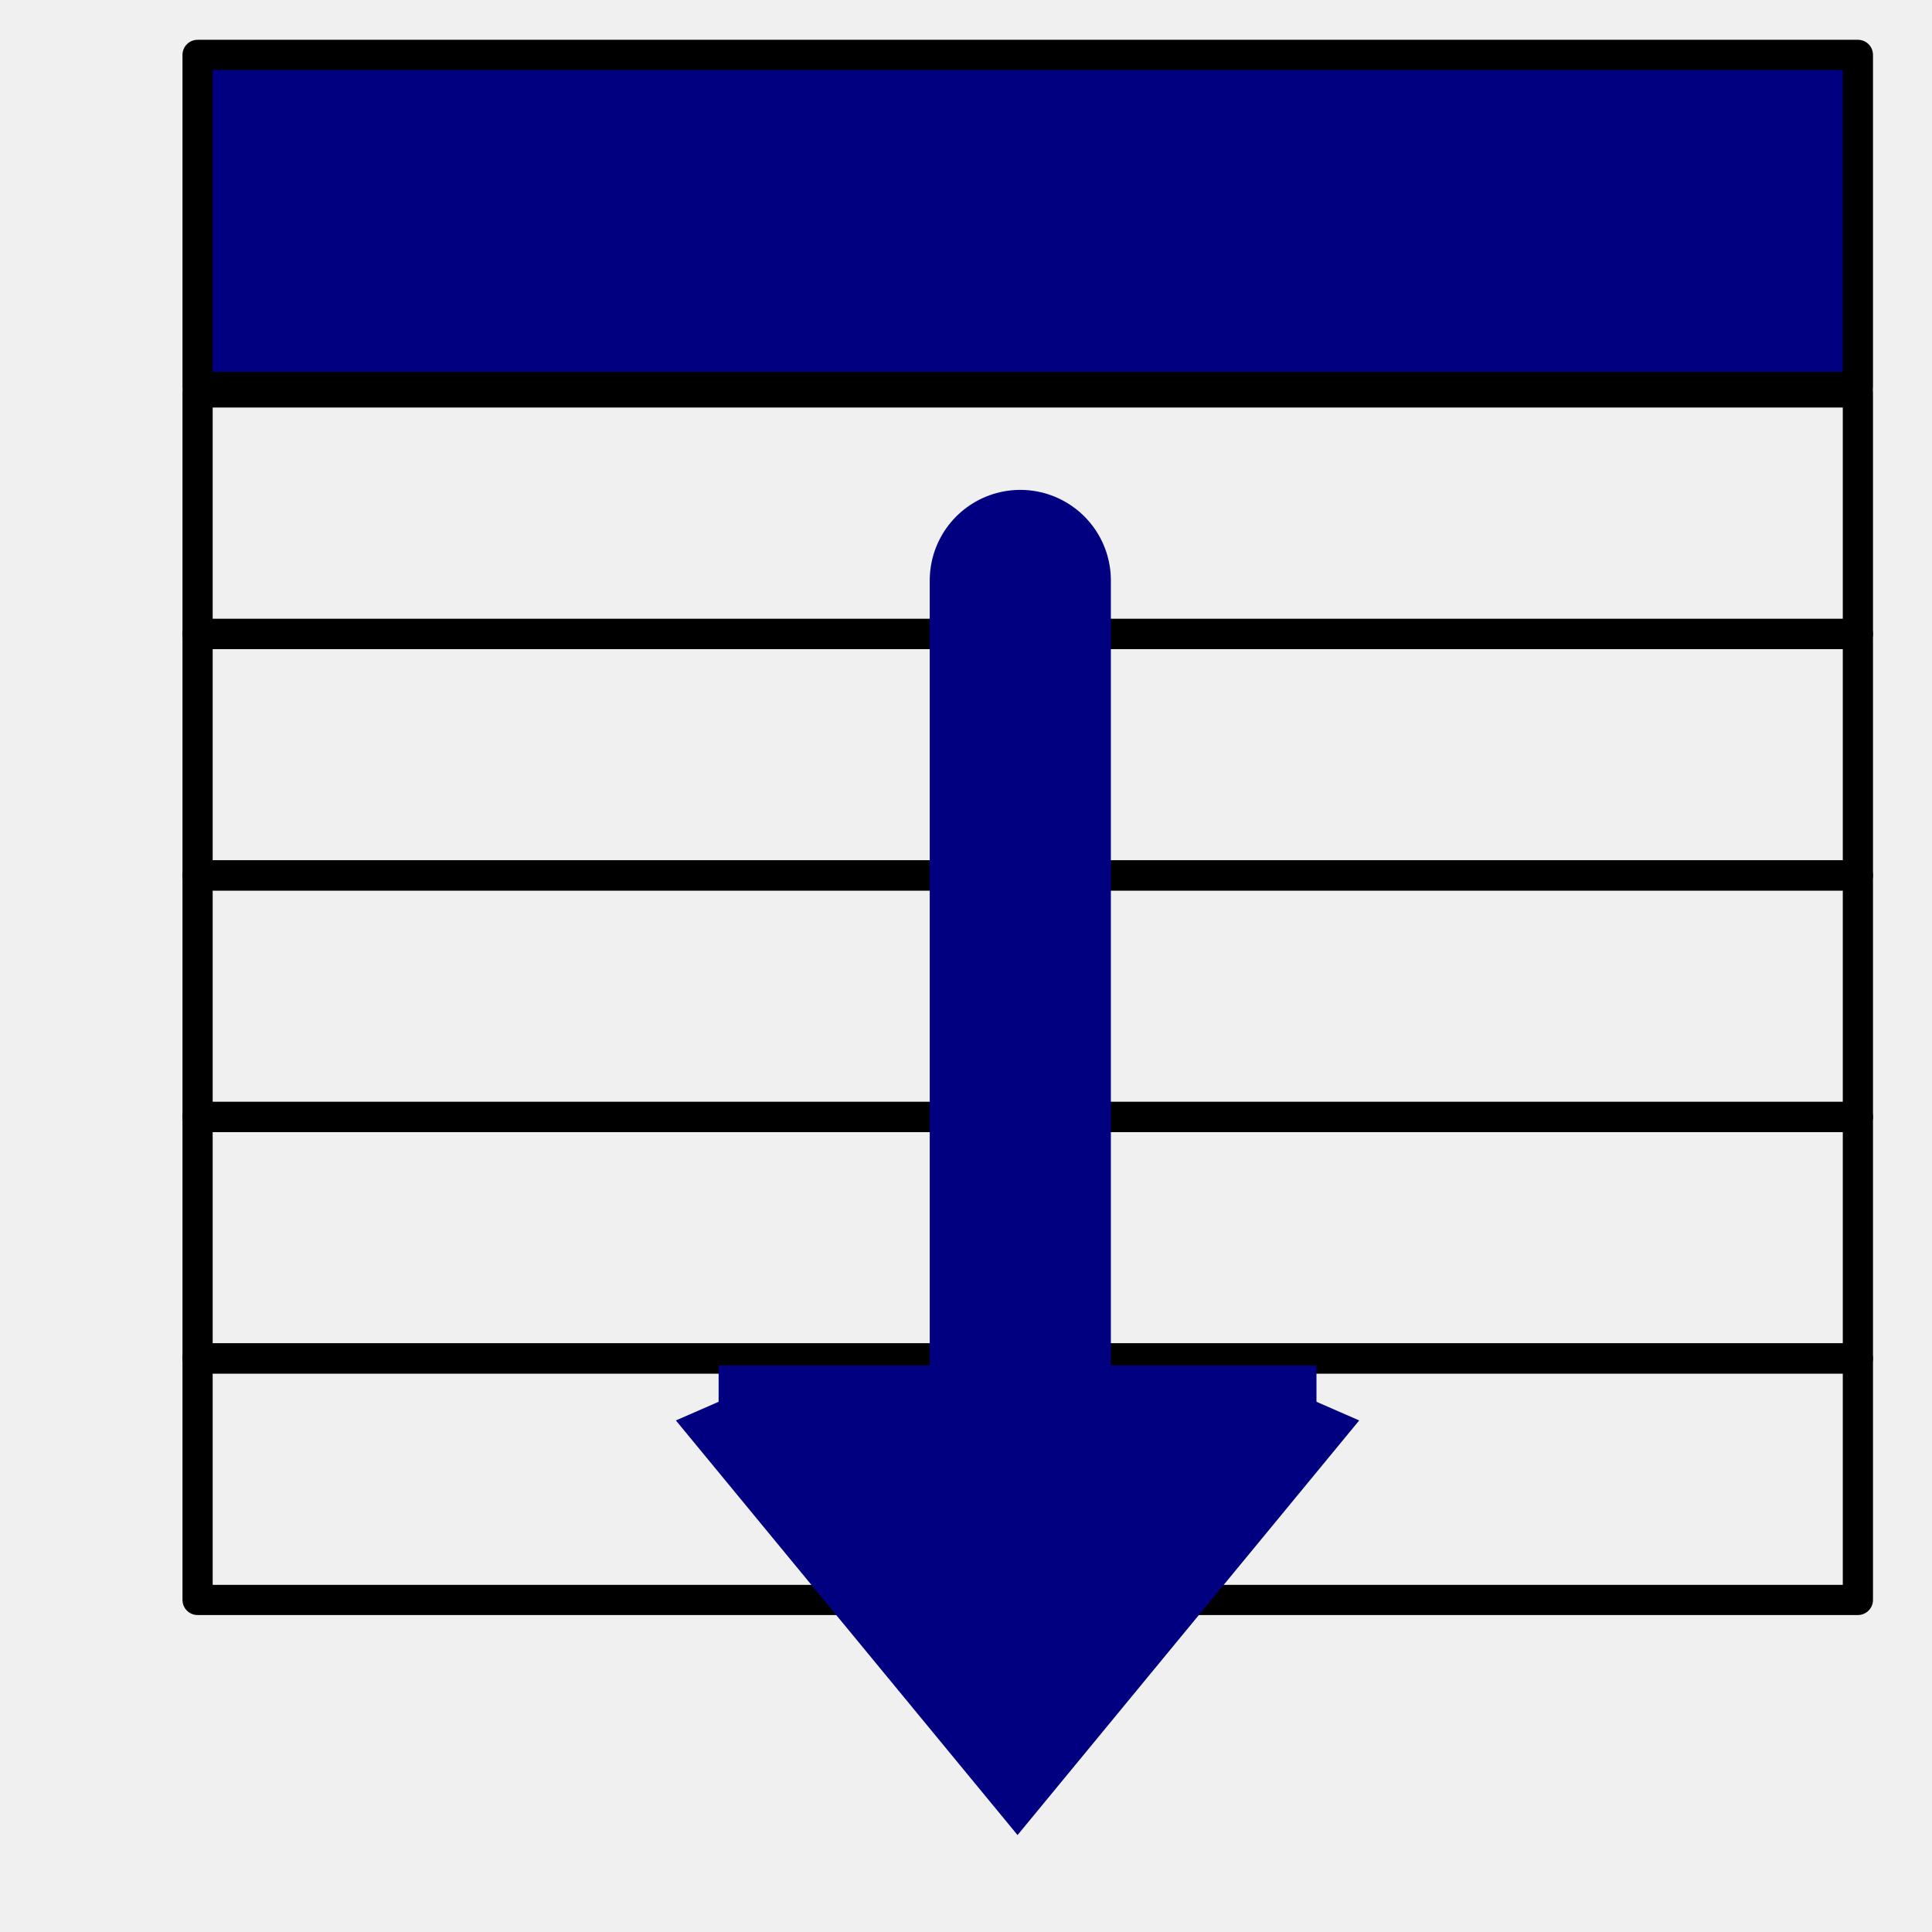
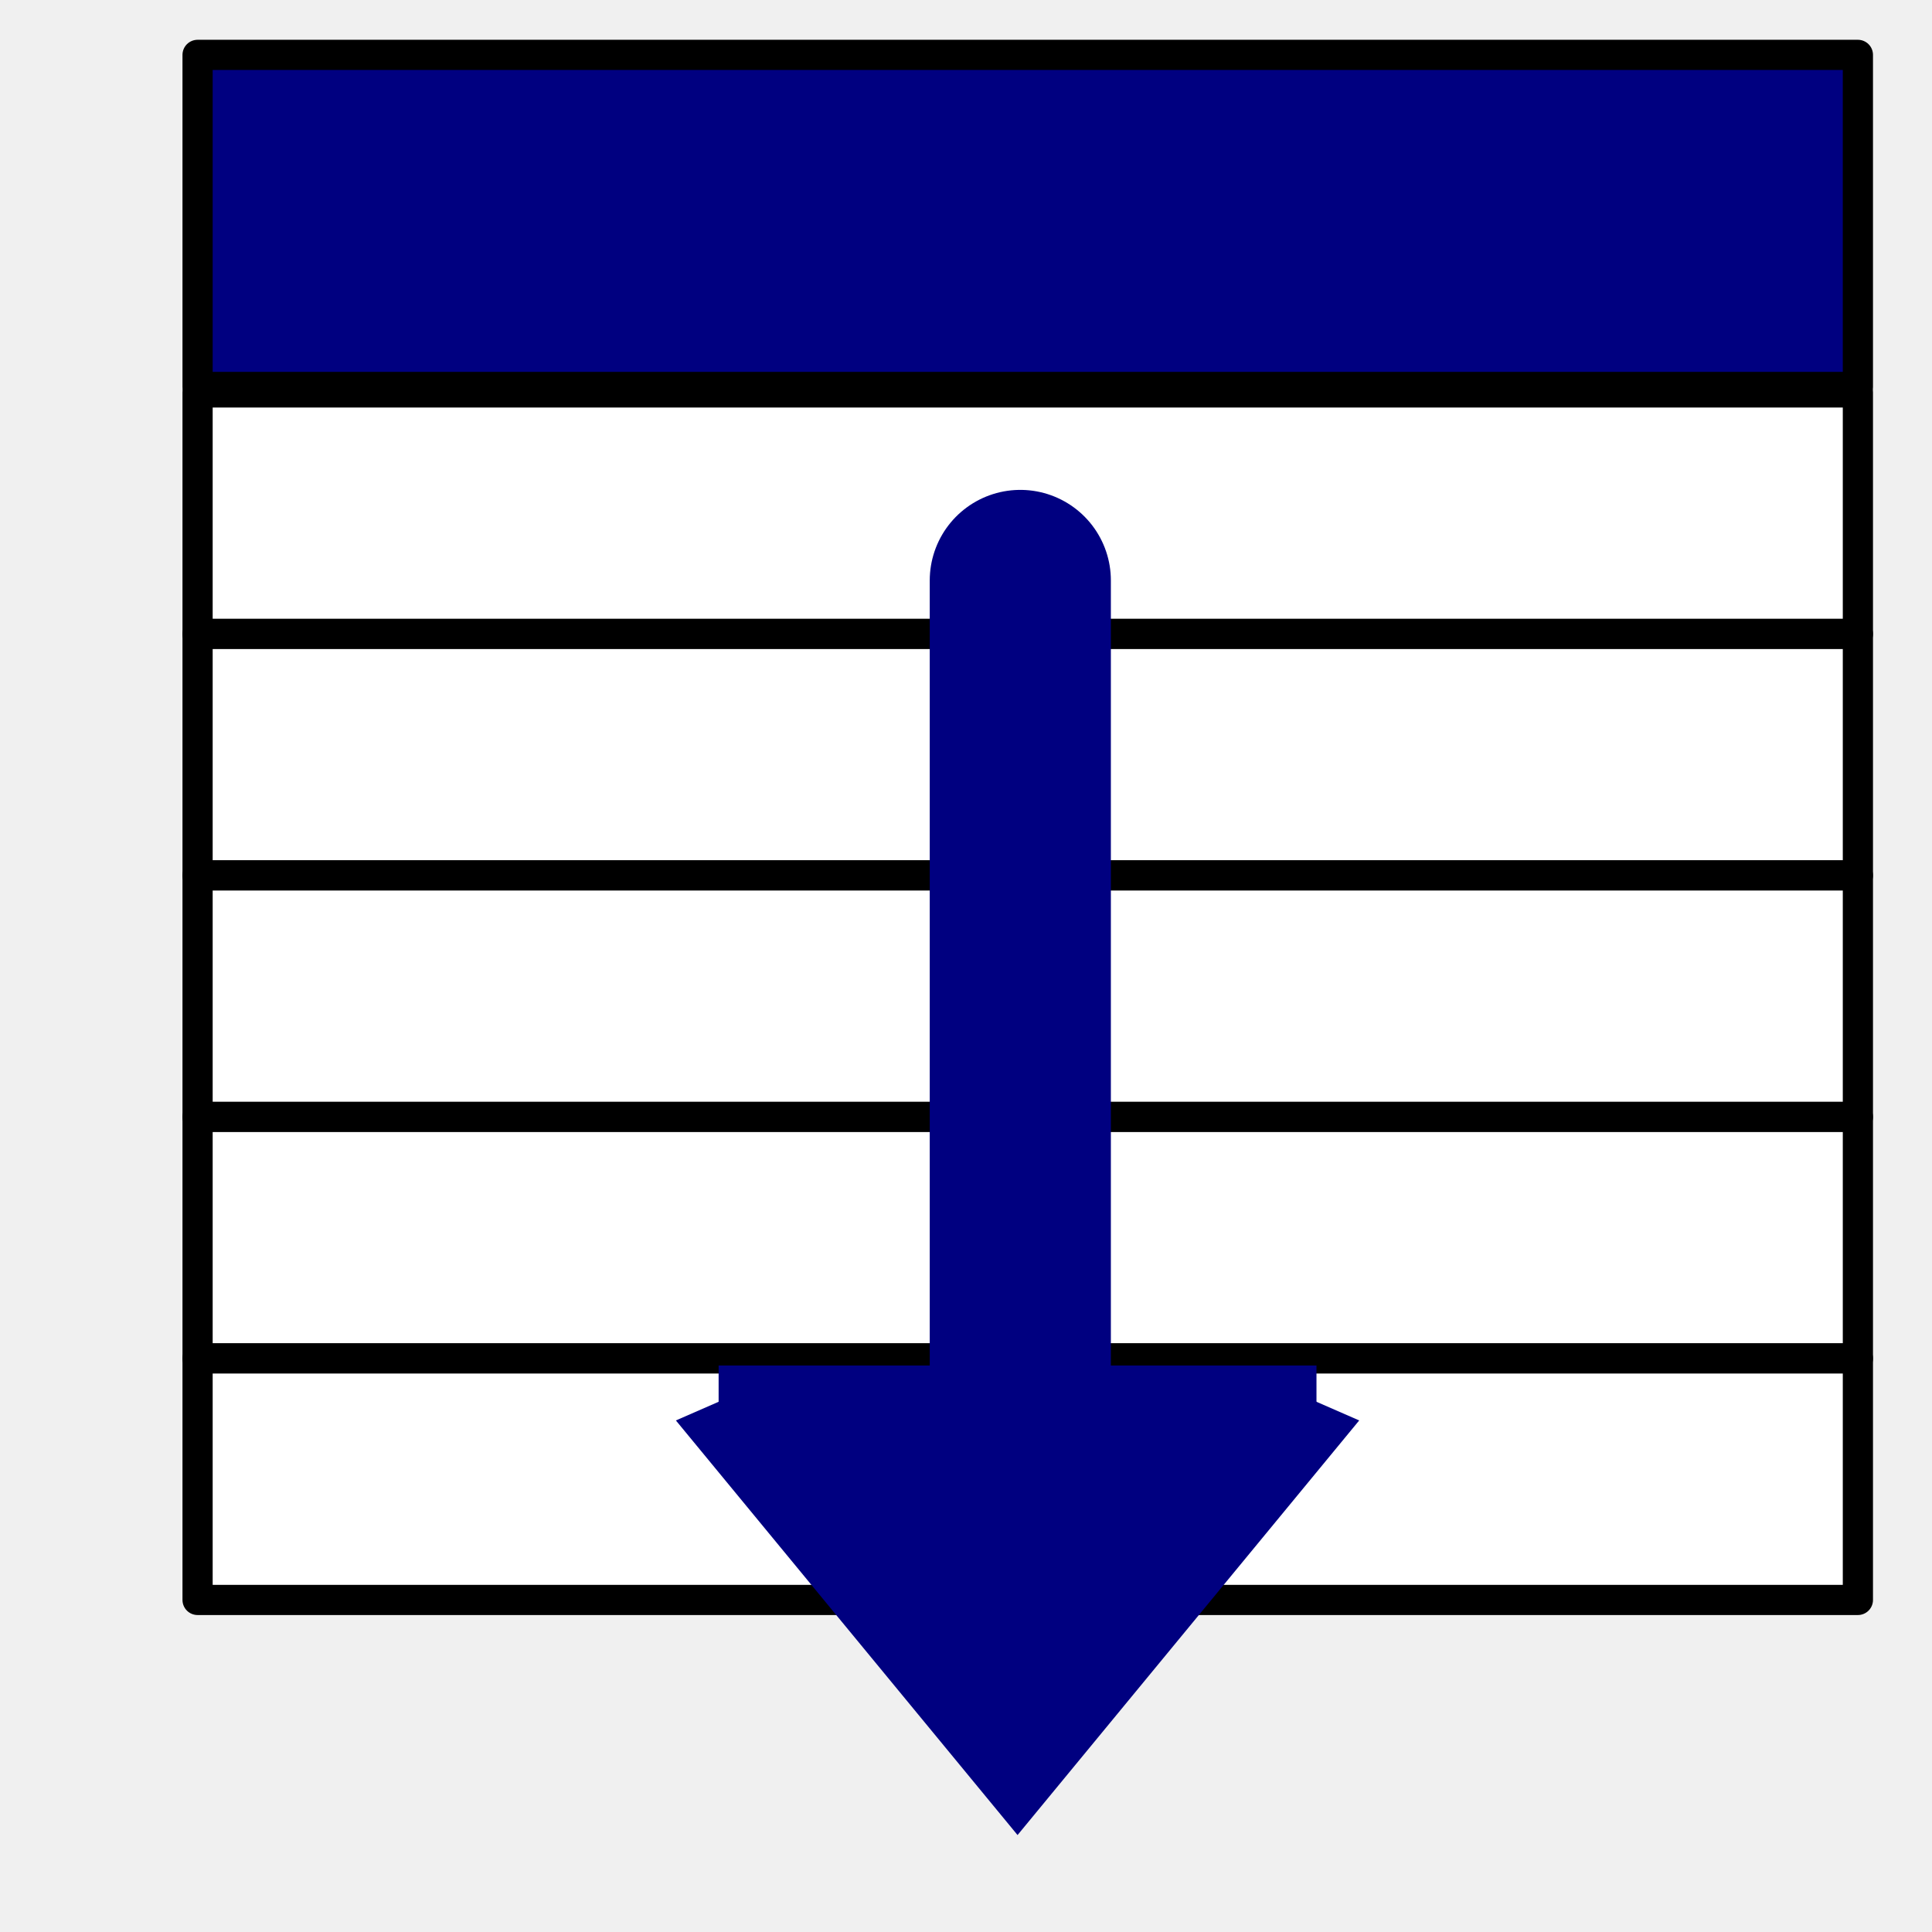
<svg xmlns="http://www.w3.org/2000/svg" width="64px" height="64px" id="svg3513" version="1.1">
  <defs id="defs3515">
    <marker orient="auto" refY="0.0" refX="0.0" id="Arrow1Send" style="overflow:visible;">
      <path id="path4215" d="M 0.0,0.0 L 5.0,-5.0 L -12.5,0.0 L 5.0,5.0 L 0.0,0.0 z " style="fill-rule:evenodd;stroke:#000000;stroke-width:1.0pt;" transform="scale(0.2) rotate(180) translate(6,0)" />
    </marker>
    <marker orient="auto" refY="0.0" refX="0.0" id="Arrow2Sstart" style="overflow:visible">
      <path id="path4230" style="fill-rule:evenodd;stroke-width:0.625;stroke-linejoin:round" d="M 8.719,4.034 L -2.207,0.016 L 8.719,-4.002 C 6.973,-1.63 6.983,1.616 8.719,4.034 z " transform="scale(0.3) translate(-2.3,0)" />
    </marker>
    <marker orient="auto" refY="0.0" refX="0.0" id="Arrow2Send" style="overflow:visible;">
      <path id="path4233" style="fill-rule:evenodd;stroke-width:0.625;stroke-linejoin:round;stroke:#000000;stroke-opacity:1;fill:#000000;fill-opacity:1" d="M 8.719,4.034 L -2.207,0.016 L 8.719,-4.002 C 6.973,-1.63 6.983,1.616 8.719,4.034 z " transform="scale(0.3) rotate(180) translate(-2.3,0)" />
    </marker>
    <marker style="overflow:visible;" id="marker7570" refX="0.0" refY="0.0" orient="auto">
      <path transform="scale(0.2) rotate(180) translate(6,0)" style="fill-rule:evenodd;stroke:#000000;stroke-width:1pt;stroke-opacity:1;fill:#000000;fill-opacity:1" d="M 0.0,0.0 L 5.0,-5.0 L -12.5,0.0 L 5.0,5.0 L 0.0,0.0 z " id="path7572" />
    </marker>
    <marker orient="auto" refY="0.0" refX="0.0" id="marker7453" style="overflow:visible;">
      <path id="path4227" style="fill-rule:evenodd;stroke-width:0.625;stroke-linejoin:round;stroke:#000000;stroke-opacity:1;fill:#000000;fill-opacity:1" d="M 8.719,4.034 L -2.207,0.016 L 8.719,-4.002 C 6.973,-1.63 6.983,1.616 8.719,4.034 z " transform="scale(0.6) rotate(180) translate(0,0)" />
    </marker>
    <marker orient="auto" refY="0.0" refX="0.0" id="marker7353" style="overflow:visible;">
      <path id="path7355" d="M 0.0,0.0 L 5.0,-5.0 L -12.5,0.0 L 5.0,5.0 L 0.0,0.0 z " style="fill-rule:evenodd;stroke:#000000;stroke-width:1pt;stroke-opacity:1;fill:#000000;fill-opacity:1" transform="scale(0.2) rotate(180) translate(6,0)" />
    </marker>
    <marker style="overflow:visible" id="marker7253" refX="0.0" refY="0.0" orient="auto">
      <path transform="scale(0.3) translate(-2.3,0)" d="M 8.719,4.034 L -2.207,0.016 L 8.719,-4.002 C 6.973,-1.63 6.983,1.616 8.719,4.034 z " style="fill-rule:evenodd;stroke-width:0.625;stroke-linejoin:round;stroke:#000000;stroke-opacity:1;fill:#000000;fill-opacity:1" id="path7255" />
    </marker>
    <marker orient="auto" refY="0.0" refX="0.0" id="Arrow1Sstart" style="overflow:visible">
      <path id="path4212" d="M 0.0,0.0 L 5.0,-5.0 L -12.5,0.0 L 5.0,5.0 L 0.0,0.0 z " style="fill-rule:evenodd;stroke:#000000;stroke-width:1pt;stroke-opacity:1;fill:#000000;fill-opacity:1" transform="scale(0.2) translate(6,0)" />
    </marker>
    <marker orient="auto" refY="0.0" refX="0.0" id="marker7079" style="overflow:visible;">
      <path id="path7081" d="M 0.0,0.0 L 5.0,-5.0 L -12.5,0.0 L 5.0,5.0 L 0.0,0.0 z " style="fill-rule:evenodd;stroke:#000000;stroke-width:1pt;stroke-opacity:1;fill:#000000;fill-opacity:1" transform="scale(0.2) rotate(180) translate(6,0)" />
    </marker>
    <marker orient="auto" refY="0.0" refX="0.0" id="Arrow2Mend" style="overflow:visible;">
      <path id="path3901" style="fill-rule:evenodd;stroke-width:0.625;stroke-linejoin:round;" d="M 8.719,4.034 L -2.207,0.016 L 8.719,-4.002 C 6.973,-1.63 6.983,1.616 8.719,4.034 z " transform="scale(0.6) rotate(180) translate(0,0)" />
    </marker>
    <marker orient="auto" refY="0.0" refX="0.0" id="Arrow2Lend" style="overflow:visible;">
      <path id="path3895" style="fill-rule:evenodd;stroke-width:0.625;stroke-linejoin:round;" d="M 8.719,4.034 L -2.207,0.016 L 8.719,-4.002 C 6.973,-1.63 6.983,1.616 8.719,4.034 z " transform="scale(1.1) rotate(180) translate(1,0)" />
    </marker>
    <marker orient="auto" refY="0.0" refX="0.0" id="Arrow1Mstart" style="overflow:visible">
      <path id="path3880" d="M 0.0,0.0 L 5.0,-5.0 L -12.5,0.0 L 5.0,5.0 L 0.0,0.0 z " style="fill-rule:evenodd;stroke:#000000;stroke-width:1.0pt" transform="scale(0.4) translate(10,0)" />
    </marker>
    <marker orient="auto" refY="0.0" refX="0.0" id="Arrow1Lstart" style="overflow:visible">
      <path id="path3874" d="M 0.0,0.0 L 5.0,-5.0 L -12.5,0.0 L 5.0,5.0 L 0.0,0.0 z " style="fill-rule:evenodd;stroke:#000000;stroke-width:1.0pt" transform="scale(0.8) translate(12.5,0)" />
    </marker>
    <marker orient="auto" refY="0" refX="0" id="Arrow1Mstart-0" style="overflow:visible">
      <path id="path3880-4" d="M 0,0 5,-5 -12.5,0 5,5 0,0 z" style="fill-rule:evenodd;stroke:#000000;stroke-width:1pt" transform="matrix(0.4,0,0,0.4,4,0)" />
    </marker>
    <marker orient="auto" refY="0" refX="0" id="Arrow2Sstart-3" style="overflow:visible">
      <path id="path4230-6" style="fill:#000000;fill-opacity:1;fill-rule:evenodd;stroke:#000000;stroke-width:0.625;stroke-linejoin:round;stroke-opacity:1" d="M 8.719,4.034 -2.207,0.016 8.719,-4.002 c -1.745,2.372 -1.735,5.617 -6e-7,8.035 z" transform="matrix(0.3,0,0,0.3,-0.69,0)" />
    </marker>
    <marker orient="auto" refY="0" refX="0" id="Arrow1Send-7" style="overflow:visible">
      <path id="path4215-5" d="M 0,0 5,-5 -12.5,0 5,5 0,0 Z" style="fill:#000000;fill-opacity:1;fill-rule:evenodd;stroke:#000000;stroke-width:1pt;stroke-opacity:1" transform="matrix(-0.2,0,0,-0.2,-1.2,0)" />
    </marker>
    <marker style="overflow:visible" id="marker7253-5" refX="0" refY="0" orient="auto">
      <path transform="matrix(0.3,0,0,0.3,-0.69,0)" d="M 8.719,4.034 -2.207,0.016 8.719,-4.002 c -1.745,2.372 -1.735,5.617 -6e-7,8.035 z" style="fill:#000000;fill-opacity:1;fill-rule:evenodd;stroke:#000000;stroke-width:0.625;stroke-linejoin:round;stroke-opacity:1" id="path7255-6" />
    </marker>
    <marker orient="auto" refY="0" refX="0" id="Arrow2Send-2" style="overflow:visible">
      <path id="path4233-9" style="fill:#000000;fill-opacity:1;fill-rule:evenodd;stroke:#000000;stroke-width:0.625;stroke-linejoin:round;stroke-opacity:1" d="M 8.719,4.034 -2.207,0.016 8.719,-4.002 c -1.745,2.372 -1.735,5.617 -6e-7,8.035 z" transform="matrix(-0.3,0,0,-0.3,0.69,0)" />
    </marker>
  </defs>
  <g id="layer1">
    <rect style="opacity:1;fill:none;fill-opacity:1;stroke:none;stroke-width:10;stroke-linecap:square;stroke-linejoin:round;stroke-miterlimit:4;stroke-dasharray:none;stroke-dashoffset:0;stroke-opacity:1" id="rect4284" width="64" height="64" x="0" y="0" />
    <rect style="fill:#000080;fill-opacity:1;stroke:#000000;stroke-width:1;stroke-linecap:round;stroke-linejoin:round;stroke-miterlimit:4;stroke-dasharray:none;stroke-dashoffset:0;stroke-opacity:1" id="rect4325" width="55" height="11" x="6.545" y="1.818" />
-     <rect style="fill:none;fill-opacity:1;stroke:#000000;stroke-width:1;stroke-linecap:round;stroke-linejoin:round;stroke-miterlimit:4;stroke-dasharray:none;stroke-dashoffset:0;stroke-opacity:1" id="rect4327" width="55" height="8" x="6.545" y="13" />
-     <rect style="fill:none;fill-opacity:1;stroke:#000000;stroke-width:1;stroke-linecap:round;stroke-linejoin:round;stroke-miterlimit:4;stroke-dasharray:none;stroke-dashoffset:0;stroke-opacity:1" id="rect4327-9" width="55" height="8" x="6.545" y="21" />
-     <rect style="fill:none;fill-opacity:1;stroke:#000000;stroke-width:1;stroke-linecap:round;stroke-linejoin:round;stroke-miterlimit:4;stroke-dasharray:none;stroke-dashoffset:0;stroke-opacity:1" id="rect4327-1" width="55" height="8" x="6.545" y="29" />
-     <rect style="fill:none;fill-opacity:1;stroke:#000000;stroke-width:1;stroke-linecap:round;stroke-linejoin:round;stroke-miterlimit:4;stroke-dasharray:none;stroke-dashoffset:0;stroke-opacity:1" id="rect4327-5" width="55" height="8" x="6.545" y="37" />
-     <rect style="fill:none;fill-opacity:1;stroke:#000000;stroke-width:1;stroke-linecap:round;stroke-linejoin:round;stroke-miterlimit:4;stroke-dasharray:none;stroke-dashoffset:0;stroke-opacity:1" id="rect4327-0" width="55" height="8" x="6.545" y="45" />
+     <rect style="fill:#ffffff;fill-opacity:1;stroke:#000000;stroke-width:1;stroke-linecap:round;stroke-linejoin:round;stroke-miterlimit:4;stroke-dasharray:none;stroke-dashoffset:0;stroke-opacity:1" id="rect4327" width="55" height="8" x="6.545" y="13" />
+     <rect style="fill:#ffffff;fill-opacity:1;stroke:#000000;stroke-width:1;stroke-linecap:round;stroke-linejoin:round;stroke-miterlimit:4;stroke-dasharray:none;stroke-dashoffset:0;stroke-opacity:1" id="rect4327-9" width="55" height="8" x="6.545" y="21" />
+     <rect style="fill:#ffffff;fill-opacity:1;stroke:#000000;stroke-width:1;stroke-linecap:round;stroke-linejoin:round;stroke-miterlimit:4;stroke-dasharray:none;stroke-dashoffset:0;stroke-opacity:1" id="rect4327-1" width="55" height="8" x="6.545" y="29" />
+     <rect style="fill:#ffffff;fill-opacity:1;stroke:#000000;stroke-width:1;stroke-linecap:round;stroke-linejoin:round;stroke-miterlimit:4;stroke-dasharray:none;stroke-dashoffset:0;stroke-opacity:1" id="rect4327-5" width="55" height="8" x="6.545" y="37" />
+     <rect style="fill:#ffffff;fill-opacity:1;stroke:#000000;stroke-width:1;stroke-linecap:round;stroke-linejoin:round;stroke-miterlimit:4;stroke-dasharray:none;stroke-dashoffset:0;stroke-opacity:1" id="rect4327-0" width="55" height="8" x="6.545" y="45" />
    <g id="g4362" transform="translate(20,0)">
      <path id="path4300-7" d="m 13.799,48.864 0,-29.636" style="fill:none;fill-rule:evenodd;stroke:#000080;stroke-width:6;stroke-linecap:round;stroke-linejoin:miter;stroke-miterlimit:4;stroke-dasharray:none;stroke-opacity:1" />
      <g transform="matrix(3.300807,0,0,-2.403378,-19.30045,80.08314)" style="fill:#000080;stroke:#000080" id="g4303-3">
        <path style="fill:#000080;fill-rule:evenodd;stroke:#000080;stroke-width:1px;stroke-linecap:butt;stroke-linejoin:miter;stroke-opacity:1" d="m 7,14 3,-5 3,5" id="path4299-6" />
        <path style="fill:#000080;fill-rule:evenodd;stroke:#000080;stroke-width:1px;stroke-linecap:butt;stroke-linejoin:miter;stroke-opacity:1" d="M 13,14 7,14" id="path4301-7" />
      </g>
    </g>
  </g>
</svg>
